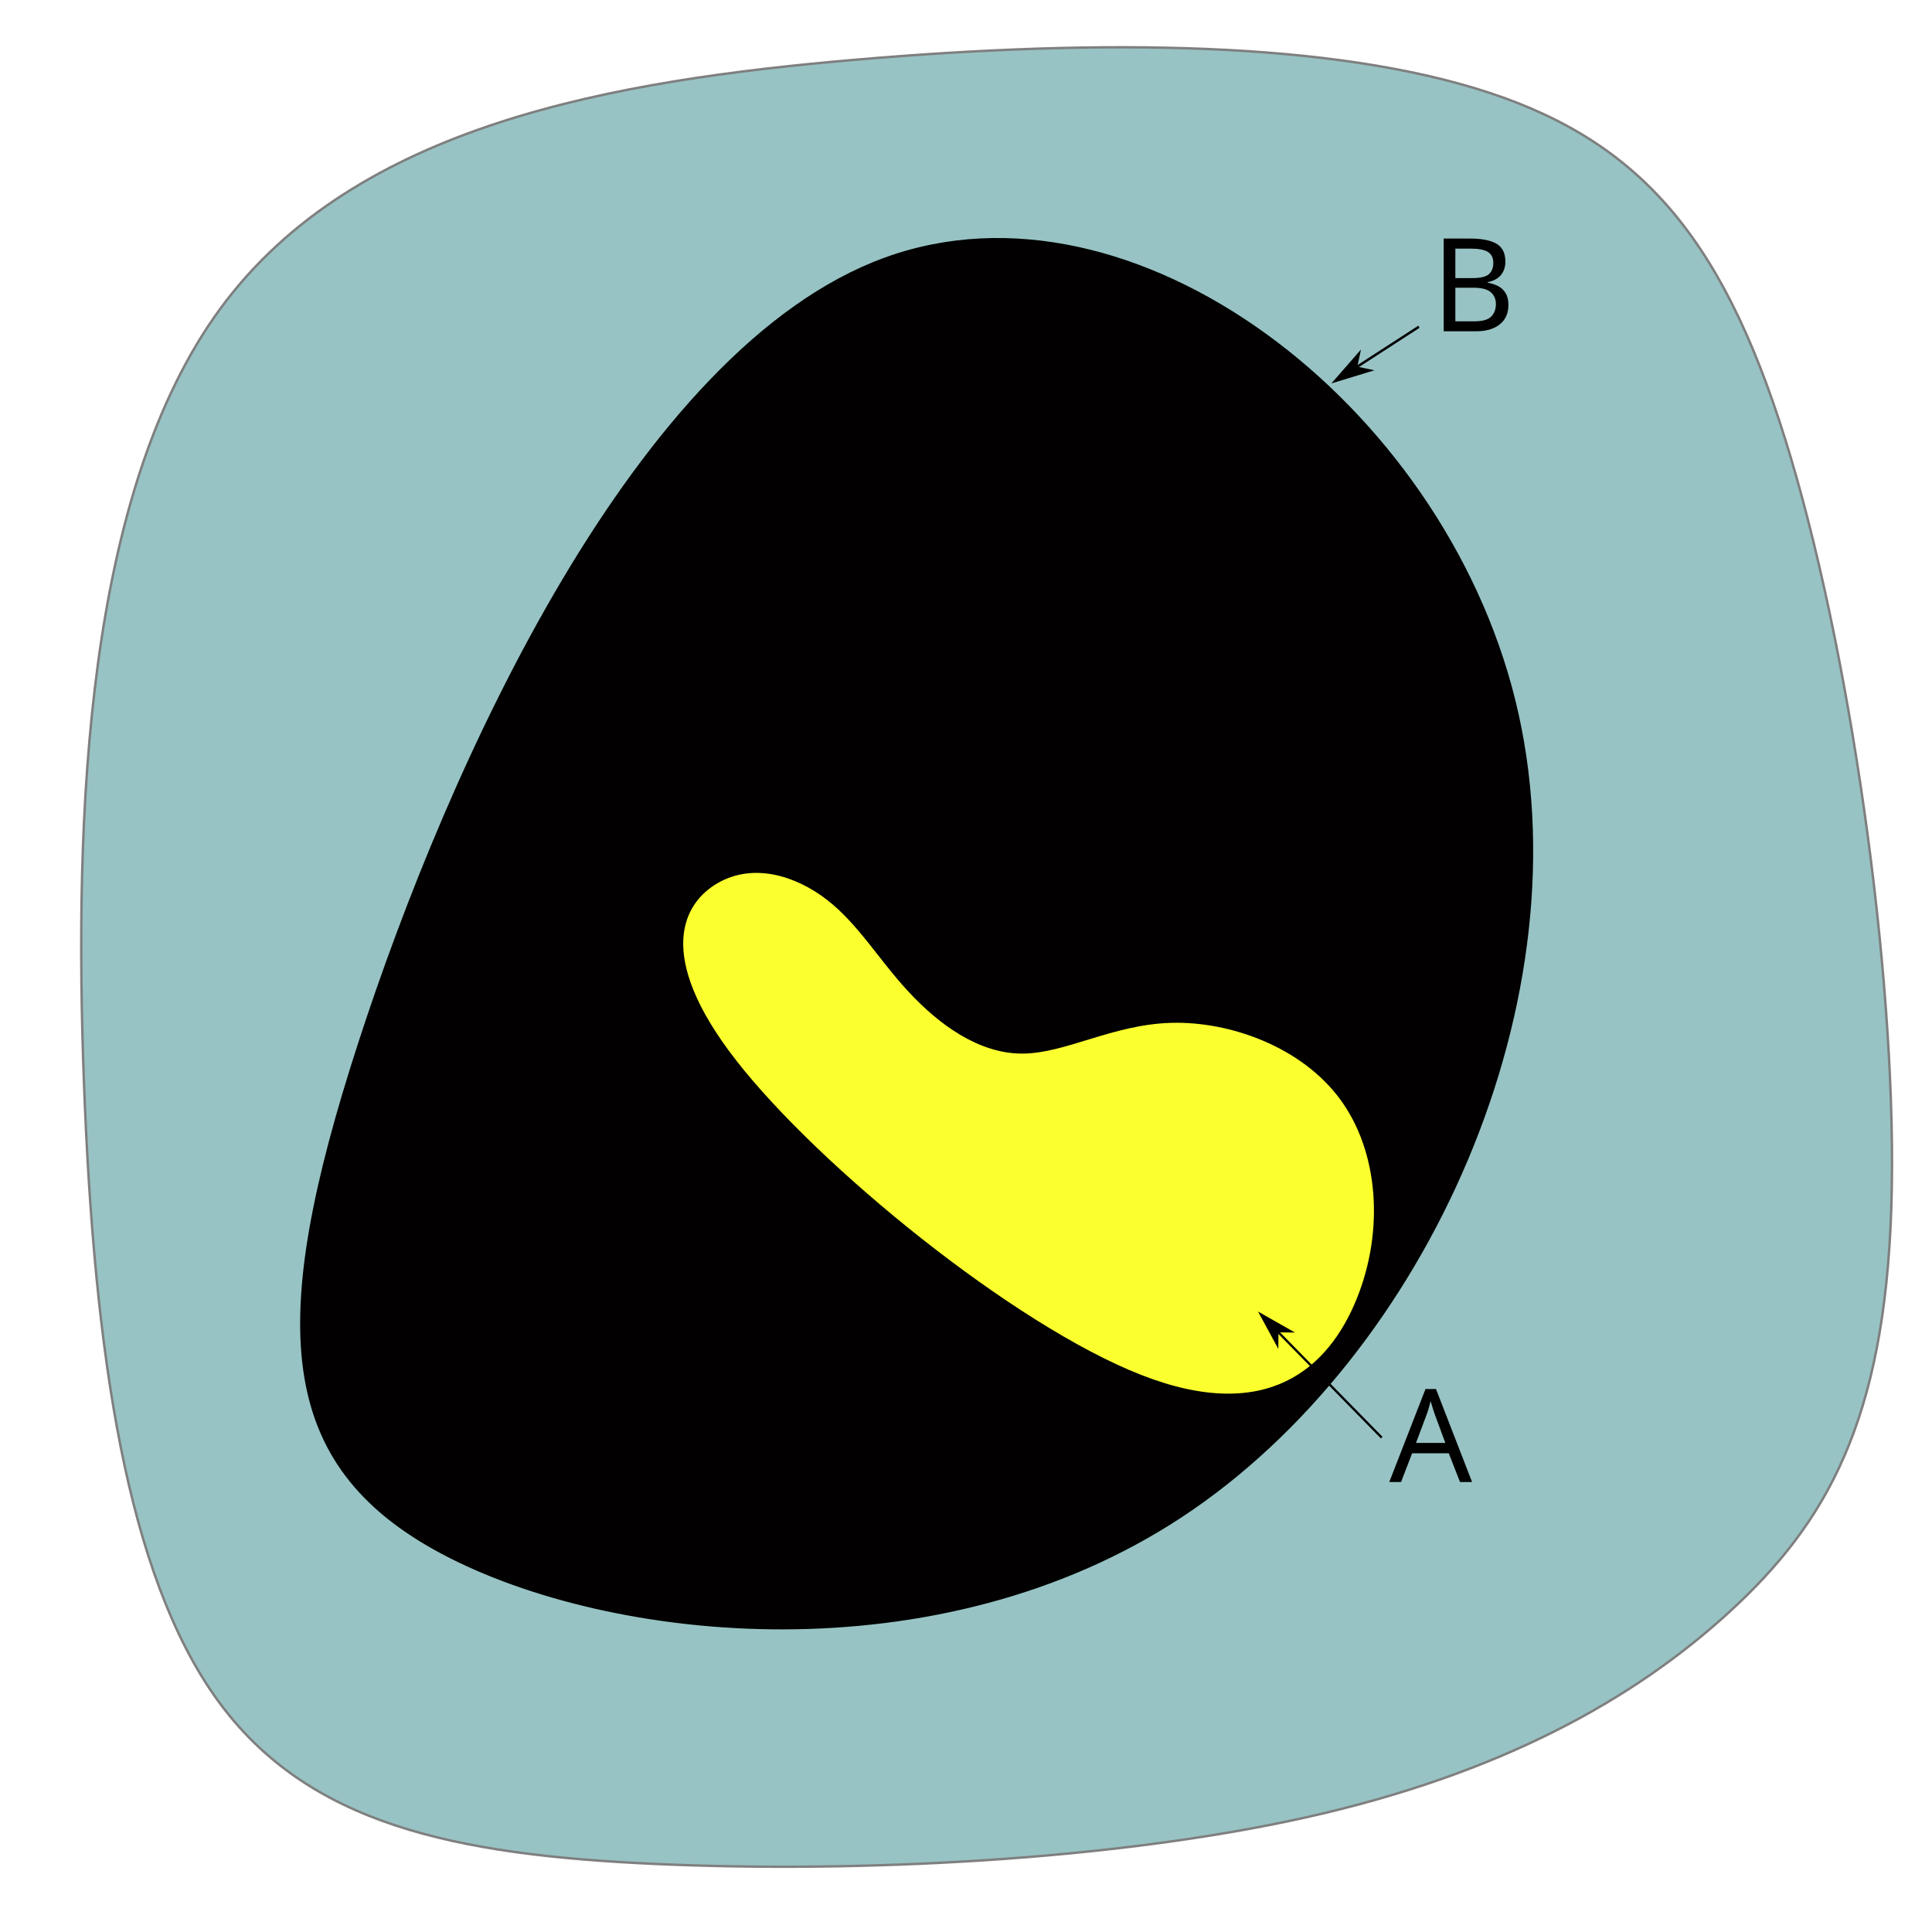
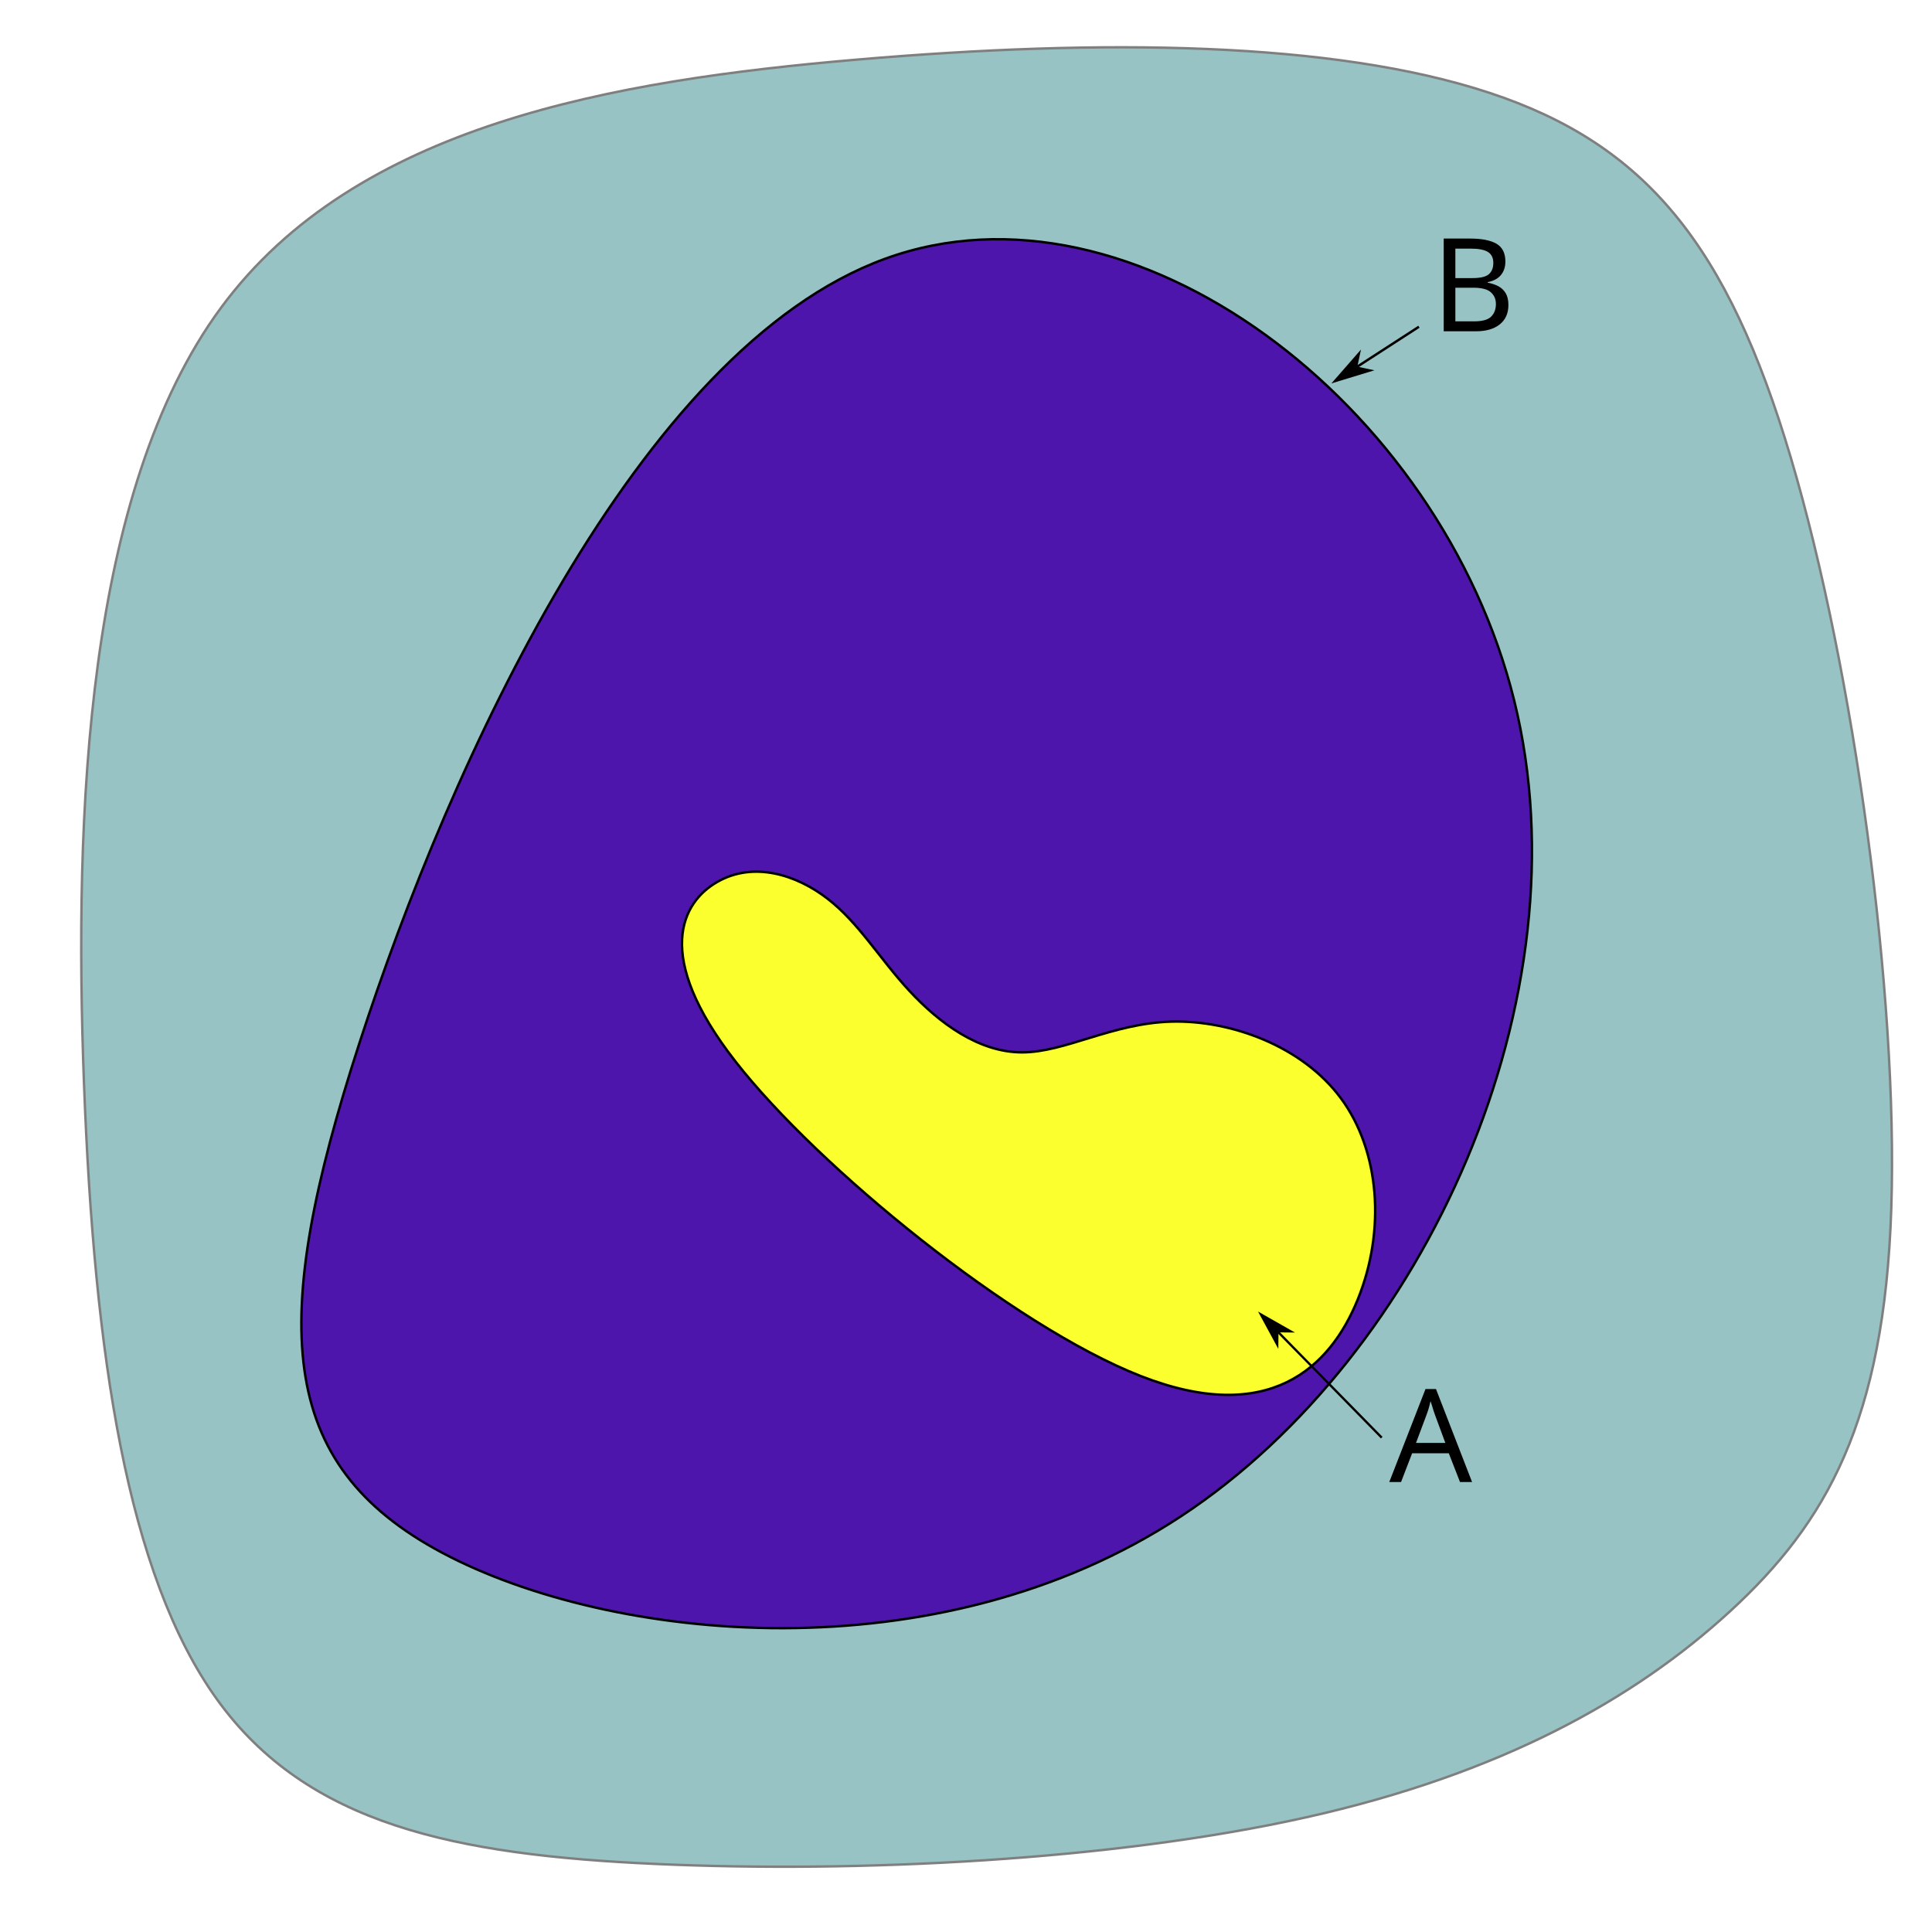
<svg xmlns="http://www.w3.org/2000/svg" width="210mm" height="210mm" viewBox="0 0 210 210" version="1.1" id="svg8">
  <defs id="defs2">
    <marker style="overflow:visible;" id="marker4907" refX="0.0" refY="0.0" orient="auto">
      <path transform="scale(0.8) rotate(180) translate(12.5,0)" style="fill-rule:evenodd;stroke:#000000;stroke-width:1pt;stroke-opacity:1;fill:#000000;fill-opacity:1" d="M 0.0,0.0 L 5.0,-5.0 L -12.5,0.0 L 5.0,5.0 L 0.0,0.0 z " id="path4905" />
    </marker>
    <marker orient="auto" refY="0.0" refX="0.0" id="Arrow1Lend" style="overflow:visible;">
      <path id="path4516" d="M 0.0,0.0 L 5.0,-5.0 L -12.5,0.0 L 5.0,5.0 L 0.0,0.0 z " style="fill-rule:evenodd;stroke:#000000;stroke-width:1pt;stroke-opacity:1;fill:#000000;fill-opacity:1" transform="scale(0.8) rotate(180) translate(12.5,0)" />
    </marker>
  </defs>
  <g id="layer1" transform="translate(0,-87)">
    <path style="fill:#318789;stroke:#000000;stroke-width:0.265px;stroke-linecap:butt;stroke-linejoin:miter;stroke-opacity:1;fill-opacity:1;opacity:0.5" d="M 24.01,120.468 C 9.354,140.38 8.018,175.392 9.132,204.836 c 1.114,29.444 4.677,53.32 14.477,66.907 9.8,13.586 25.836,16.883 47.708,17.863 21.871,0.98 49.579,-0.356 70.693,-5.078 21.114,-4.722 35.636,-12.829 46.059,-22.406 10.423,-9.577 16.749,-20.624 17.506,-43.787 0.757,-23.163 -4.054,-58.443 -10.914,-81.562 -6.86,-23.119 -15.769,-34.077 -32.785,-39.689 -17.016,-5.613 -42.139,-5.88 -68.688,-3.608 -26.549,2.272 -54.523,7.083 -69.178,26.994 z" id="path4507" />
-     <path style="fill:#020000;stroke:#000000;stroke-width:0.265px;stroke-linecap:butt;stroke-linejoin:miter;stroke-opacity:1;fill-opacity:1" d="m 39.051,200.429 c 9.833,-30.31 30.23,-75.507 57.166,-85.307 26.936,-9.8 60.413,15.798 68.371,48.035 7.958,32.238 -9.604,71.116 -36.175,88.627 -26.571,17.511 -62.151,13.656 -80.307,4.016 -18.156,-9.639 -18.888,-25.062 -9.055,-55.372 z" id="path4487" />
+     <path style="fill:#4d15ac;stroke:#000000;stroke-width:0.265px;stroke-linecap:butt;stroke-linejoin:miter;stroke-opacity:1;fill-opacity:1" d="m 39.051,200.429 c 9.833,-30.31 30.23,-75.507 57.166,-85.307 26.936,-9.8 60.413,15.798 68.371,48.035 7.958,32.238 -9.604,71.116 -36.175,88.627 -26.571,17.511 -62.151,13.656 -80.307,4.016 -18.156,-9.639 -18.888,-25.062 -9.055,-55.372 z" id="path4487" />
    <path style="fill:#fcff2e;fill-opacity:1;stroke:#000000;stroke-width:0.265px;stroke-linecap:butt;stroke-linejoin:miter;stroke-opacity:1" d="m 79.924,202.356 c 8.986,11.521 30.139,28.758 44.055,34.21 13.917,5.452 20.596,-0.88 23.618,-8.355 3.022,-7.475 2.385,-16.094 -1.829,-21.81 -4.214,-5.716 -12.008,-8.53 -18.449,-8.355 -6.441,0.176 -11.53,3.342 -16.223,3.342 -4.692,3e-5 -8.986,-3.166 -12.246,-6.683 -3.261,-3.518 -5.487,-7.387 -8.906,-10.025 -3.419,-2.638 -8.032,-4.045 -11.928,-1.847 -3.897,2.198 -7.077,8.002 1.909,19.523 z" id="path4491" />
    <text xml:space="preserve" style="font-style:normal;font-weight:normal;font-size:17.639px;line-height:1.25;font-family:sans-serif;letter-spacing:0px;word-spacing:0px;fill:#000000;fill-opacity:1;stroke:none;stroke-width:0.265" x="155.551" y="123.008" id="text4497">
      <tspan x="155.551" y="123.008" style="font-size:14.111px;fill:#000000;fill-opacity:1;stroke-width:0.265" id="tspan4499">B</tspan>
    </text>
    <text xml:space="preserve" style="font-style:normal;font-weight:normal;font-size:14.111px;line-height:1.25;font-family:sans-serif;letter-spacing:0px;word-spacing:0px;fill:#000000;fill-opacity:1;stroke:none;stroke-width:0.265" x="151.007" y="248.09" id="text4505">
      <tspan id="tspan4503" x="151.007" y="248.09" style="font-size:14.111px;stroke-width:0.265">A</tspan>
    </text>
    <path style="fill:none;stroke:#000000;stroke-width:0.25;stroke-linecap:butt;stroke-linejoin:miter;stroke-miterlimit:4;stroke-dasharray:none;stroke-opacity:1;marker-end:url(#Arrow1Lend)" d="m 150.187,243.264 -13.104,-13.359" id="path4511" />
    <path style="fill:none;stroke:#000000;stroke-width:0.265px;stroke-linecap:butt;stroke-linejoin:miter;stroke-opacity:1;marker-end:url(#marker4907)" d="m 154.232,122.516 -9.088,5.883" id="path4897" />
  </g>
</svg>
